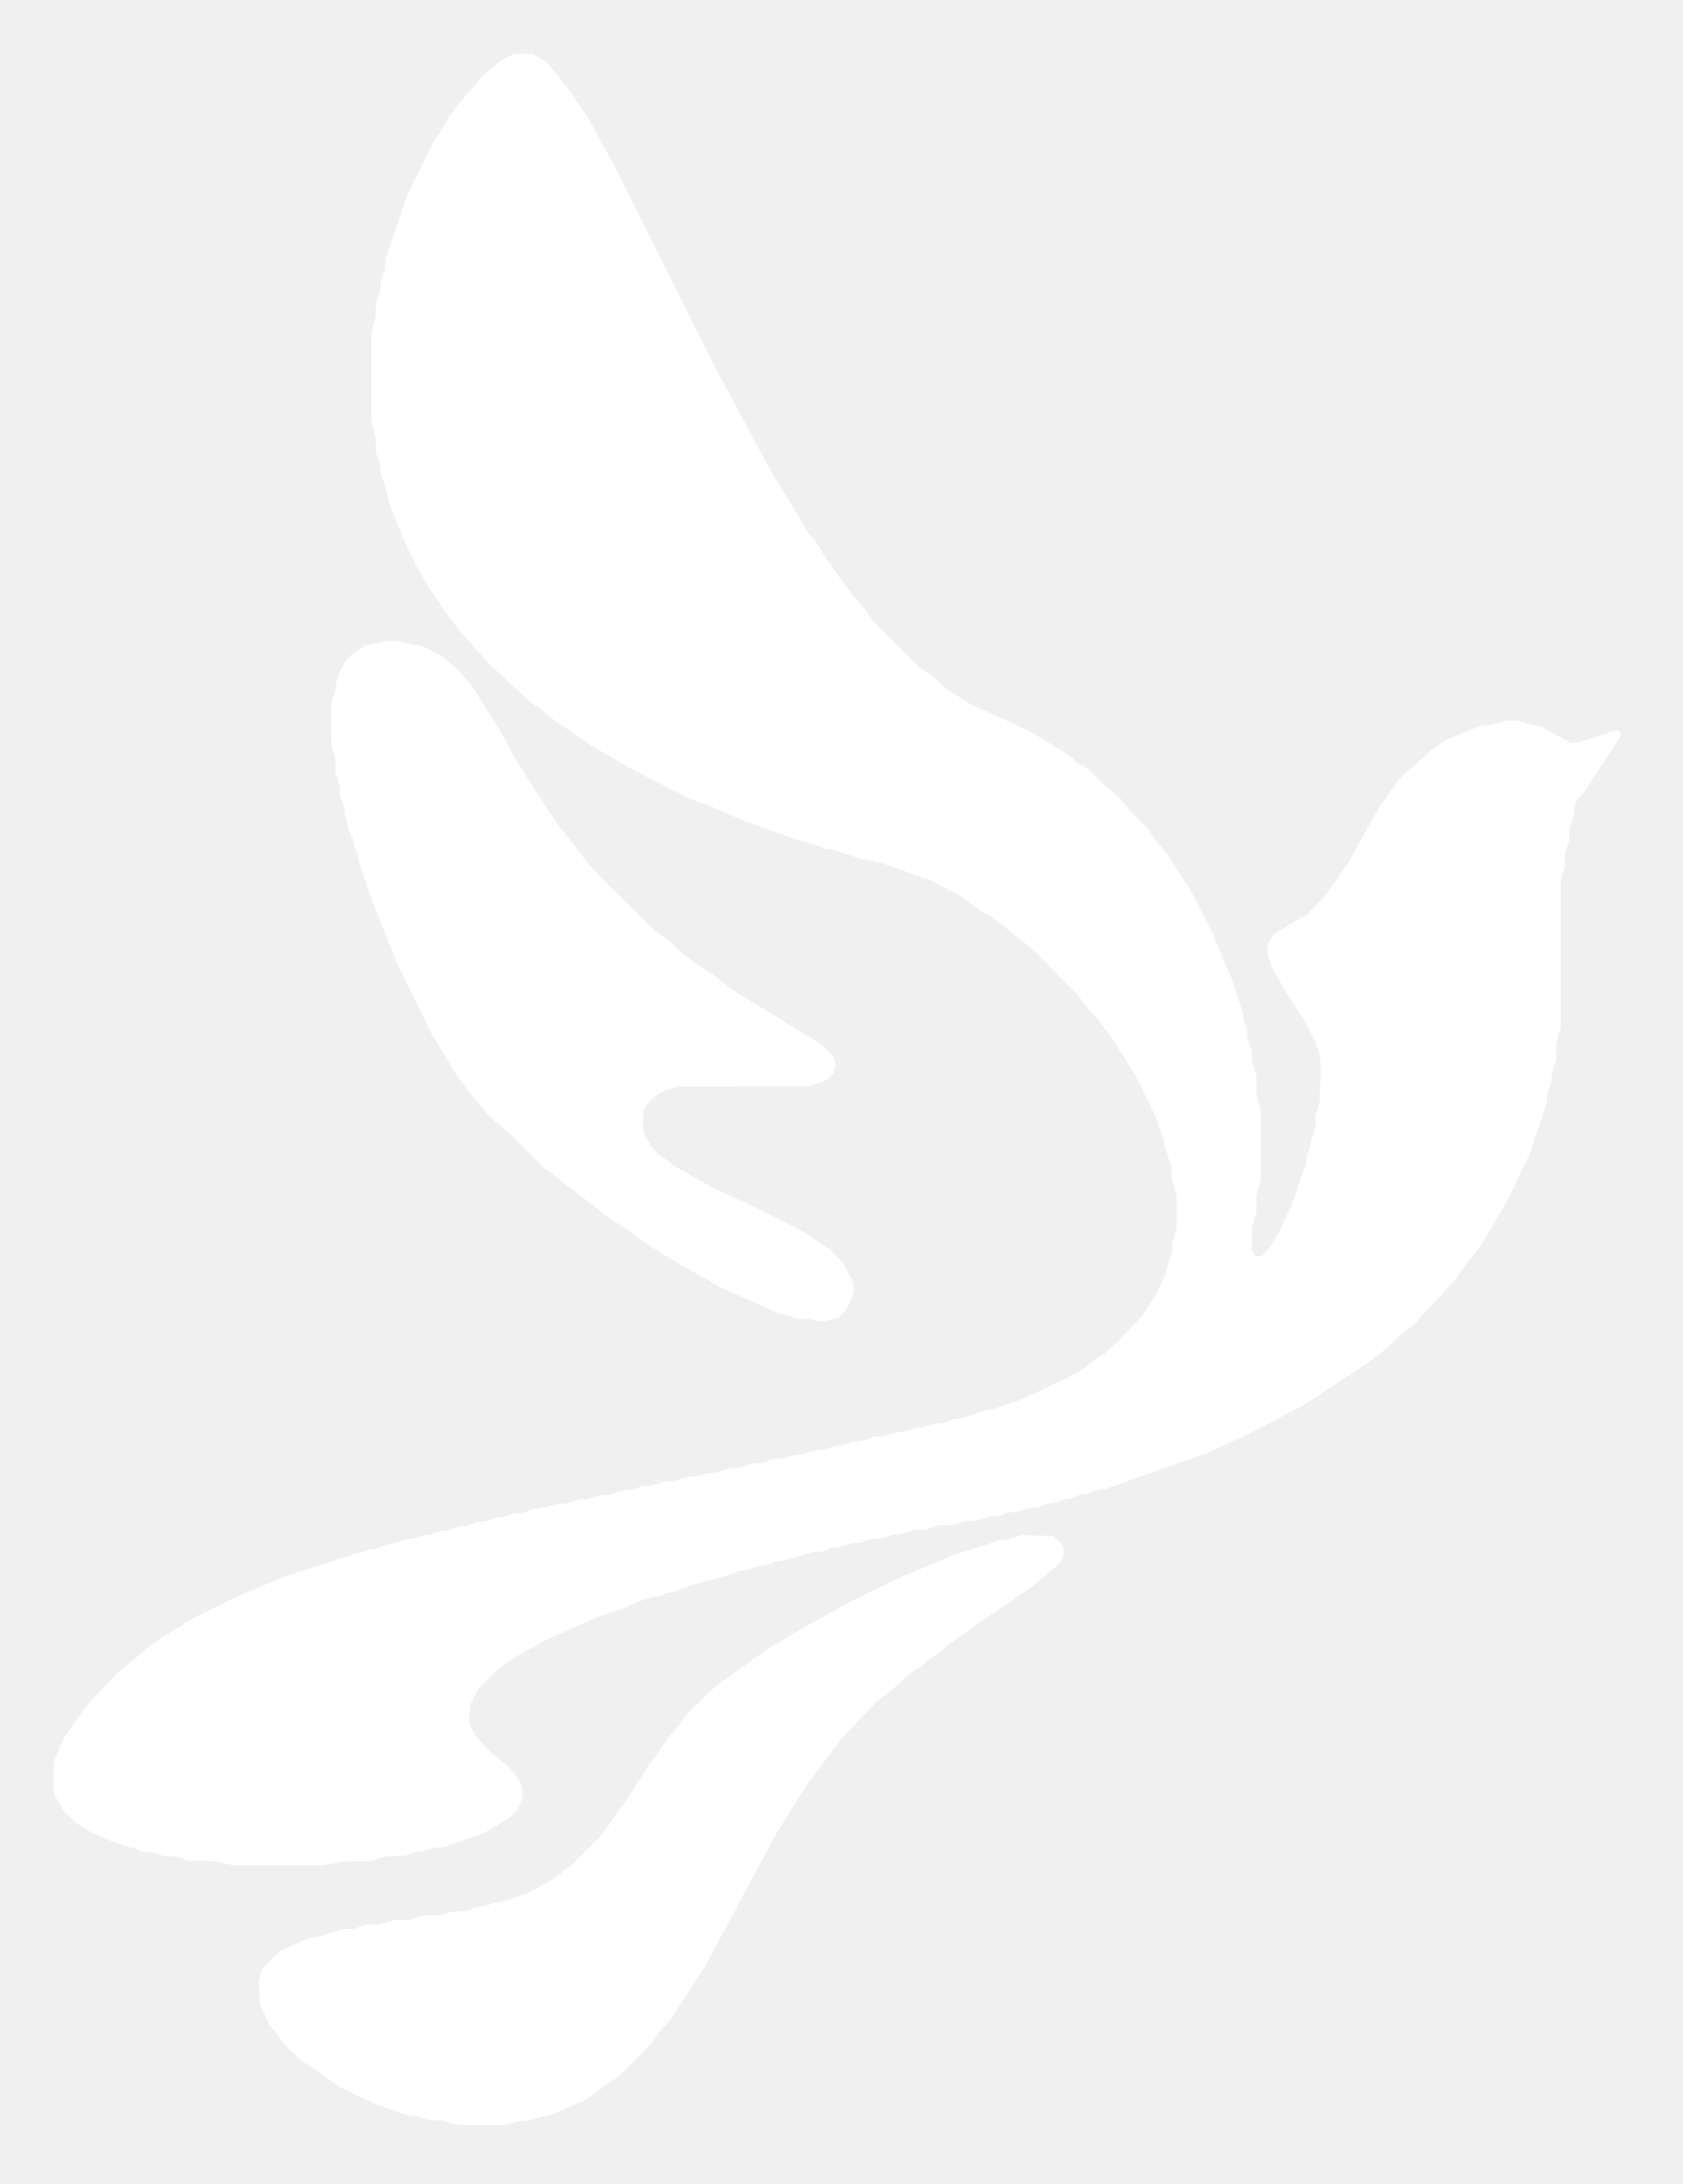
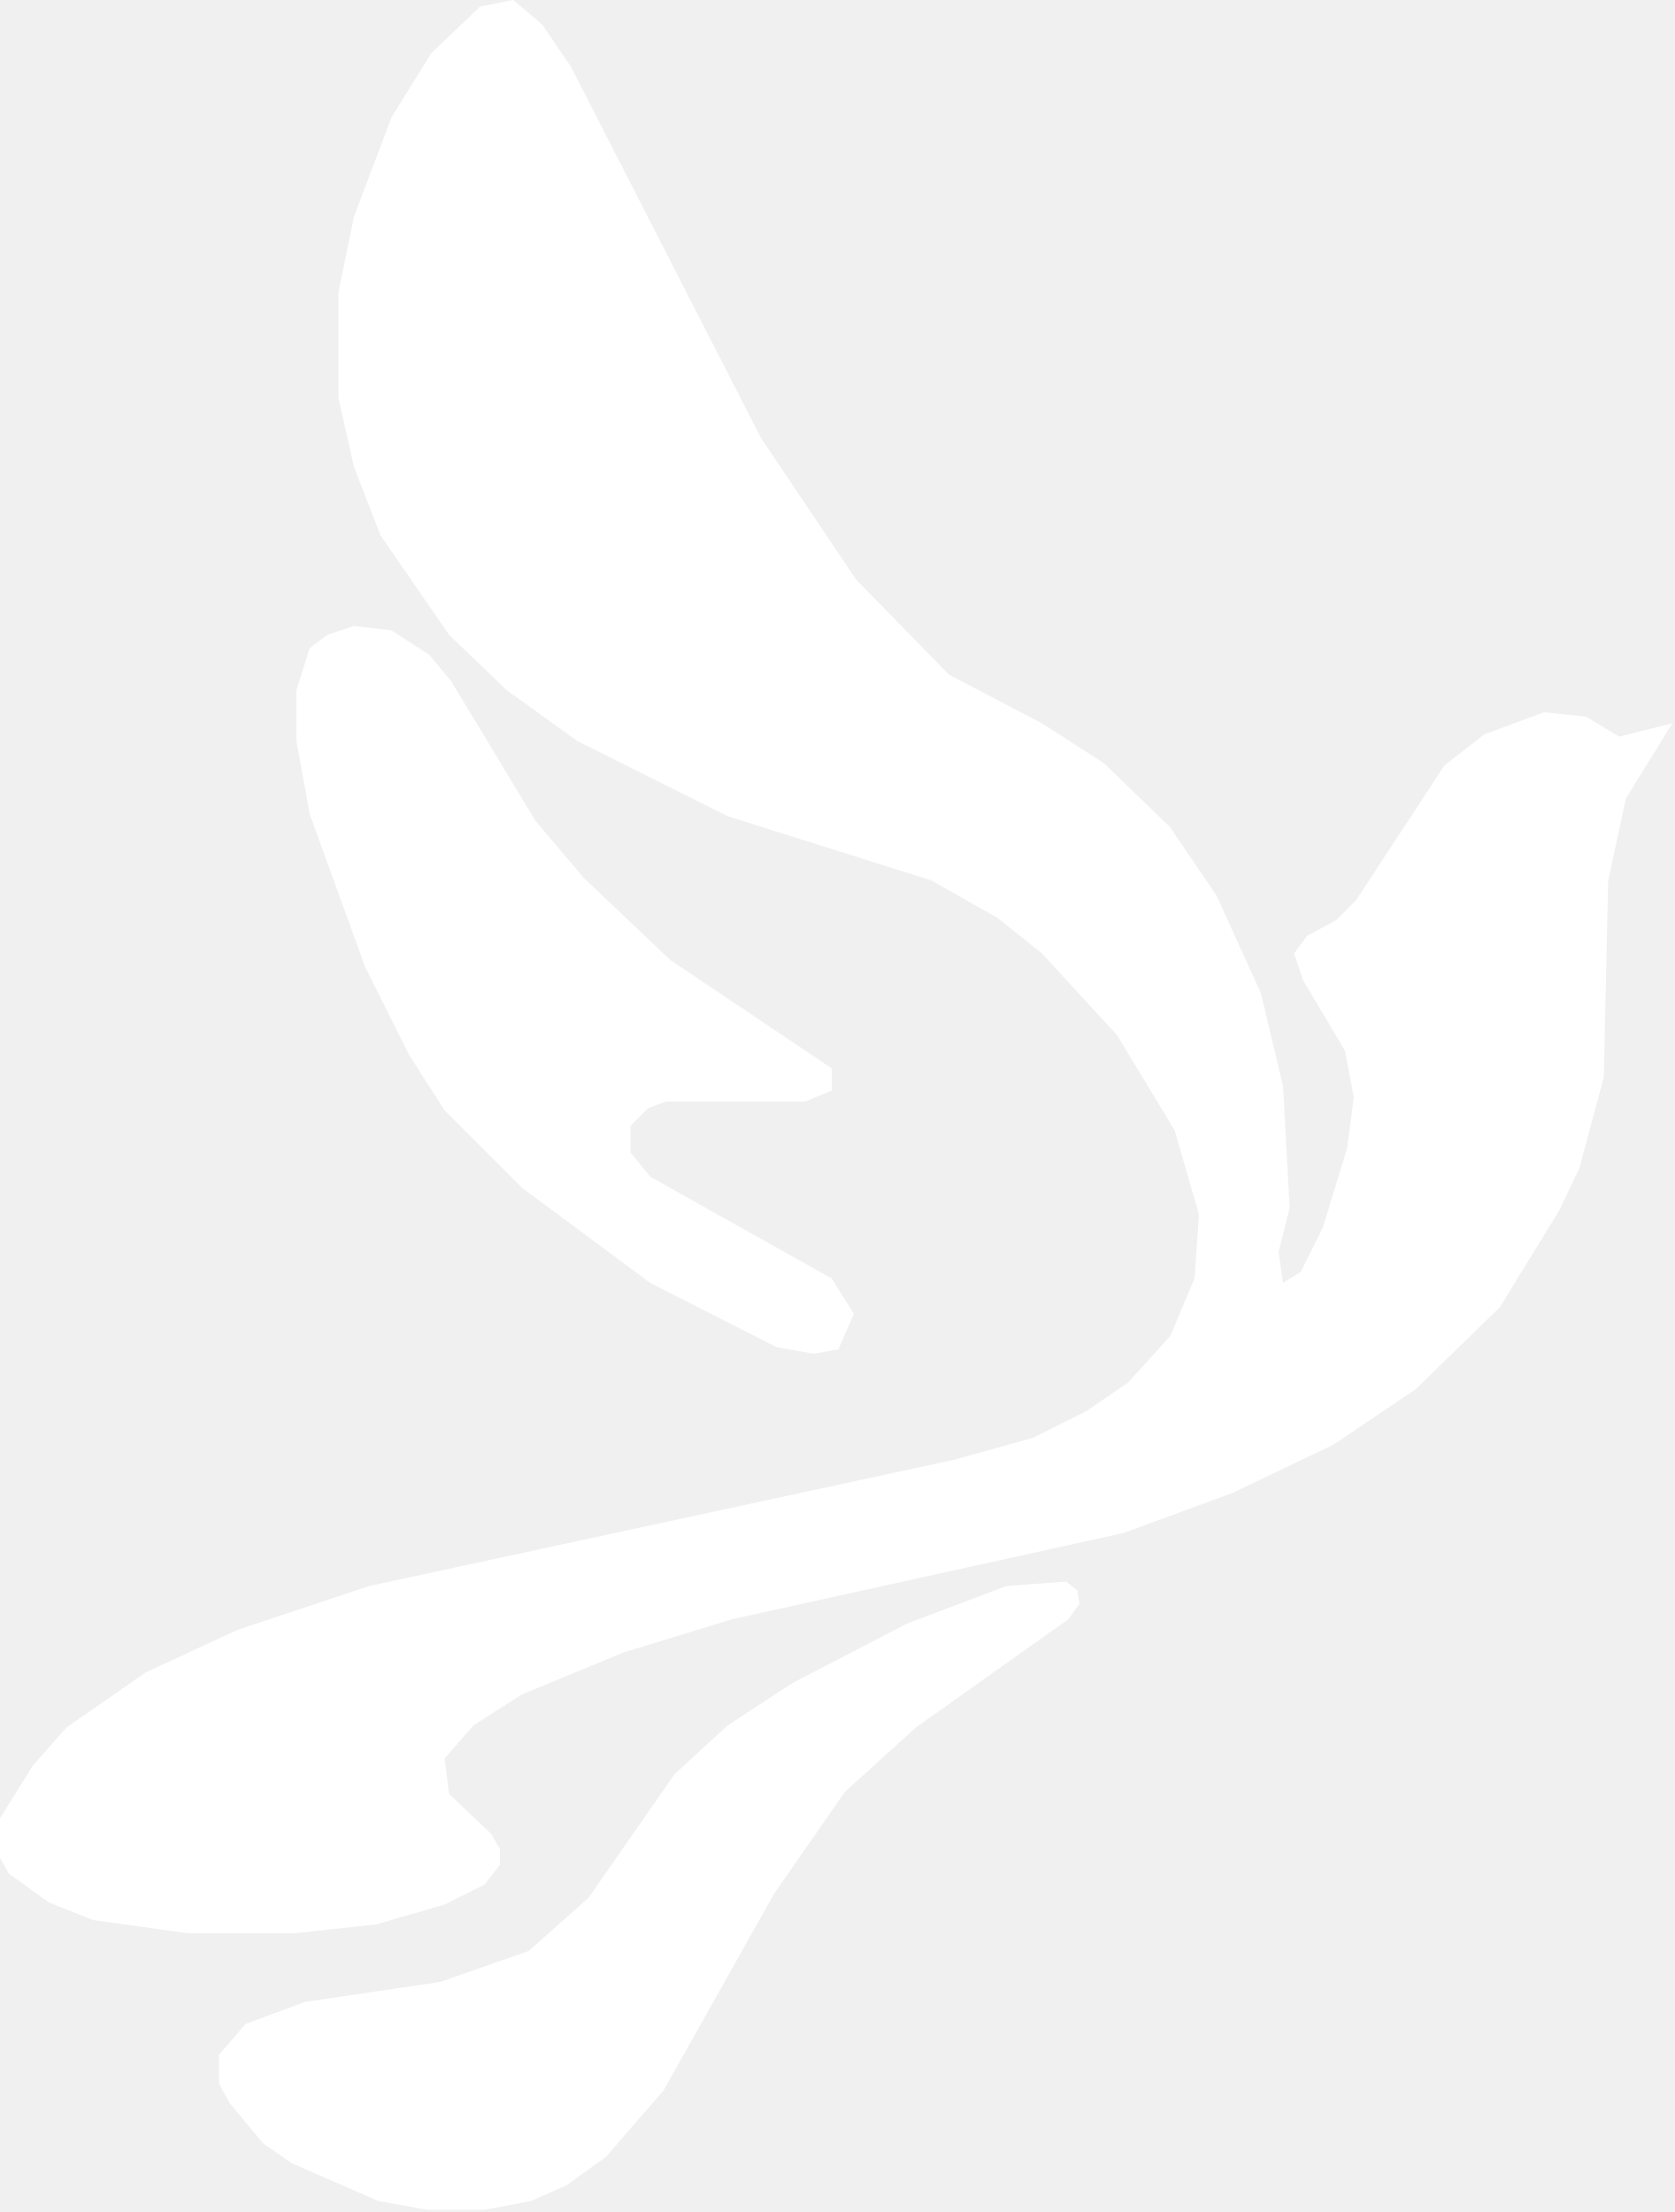
- <svg xmlns="http://www.w3.org/2000/svg" viewBox="0 0 376 488">
-   <path fill="#fff" fill-rule="evenodd" d="M237.3 345.0 L235.3 343.2 L228.2 343.0 L225.2 344.0 L222.8 344.2 L221.5 344.8 L213.8 347.2 L201.8 352.2 L189.3 358.3 L178.7 364.2 L171.2 368.7 L160.0 376.7 L153.3 383.2 L151.8 385.5 L149.2 388.5 L142.2 398.7 L140.0 402.3 L134.3 410.2 L128.0 416.5 L123.7 419.8 L118.5 422.8 L112.7 424.8 L110.2 425.2 L108.8 425.8 L106.3 426.2 L104.3 427.0 L100.7 427.2 L98.5 428.0 L94.8 428.0 L91.5 429.0 L88.3 429.0 L85.0 430.0 L82.2 430.0 L79.0 431.0 L76.7 431.0 L71.0 432.8 L68.8 433.2 L63.0 435.7 L61.2 437.2 L58.8 439.8 L58.2 441.2 L57.8 442.8 L58.2 448.2 L60.3 452.5 L64.0 457.3 L67.2 460.3 L76.3 466.5 L84.8 470.5 L91.2 472.7 L93.2 472.8 L96.0 473.8 L98.8 473.8 L102.2 474.8 L113.0 474.8 L115.7 474.0 L118.3 473.8 L120.7 473.0 L122.8 472.7 L130.8 469.2 L138.2 464.0 L145.7 456.5 L147.5 453.8 L149.8 451.3 L157.5 439.5 L173.5 409.7 L180.2 399.0 L188.2 388.3 L195.8 380.3 L199.5 377.5 L203.5 373.8 L205.7 372.5 L207.5 370.8 L209.7 369.5 L211.5 367.8 L218.0 363.2 L230.3 354.8 L236.7 349.5 L237.7 347.7 L237.7 345.7Z M78.7 146.2 L77.5 147.3 L76.0 150.0 L75.2 152.2 L75.0 154.0 L74.0 157.3 L74.0 165.7 L75.0 169.8 L75.0 172.8 L76.0 175.8 L76.0 177.5 L77.0 180.5 L77.0 181.8 L78.3 186.3 L78.8 187.2 L79.2 189.2 L80.0 191.0 L80.2 192.5 L81.2 195.7 L81.8 197.0 L82.2 198.8 L88.5 214.7 L96.3 230.7 L102.2 240.5 L105.2 244.5 L109.7 249.7 L115.0 254.3 L121.3 260.7 L135.7 271.8 L148.2 280.3 L161.3 287.8 L174.2 293.5 L176.0 293.8 L178.0 294.7 L181.2 294.8 L183.2 295.3 L186.8 294.7 L188.0 294.0 L189.0 292.8 L190.5 289.7 L190.8 288.0 L190.7 286.7 L188.7 282.5 L185.7 279.3 L179.7 275.3 L167.2 269.0 L159.5 265.5 L151.0 260.7 L147.3 258.0 L145.8 256.5 L144.0 253.5 L143.7 252.0 L143.8 248.3 L144.2 247.3 L145.7 245.5 L148.3 243.8 L151.5 242.8 L180.8 242.7 L185.0 241.2 L186.3 239.8 L186.8 238.0 L186.2 236.0 L183.8 233.5 L164.2 221.5 L158.5 217.2 L156.2 215.8 L152.8 213.3 L149.5 210.2 L146.2 207.8 L135.5 197.3 L131.7 193.2 L124.5 184.0 L115.2 169.7 L112.7 164.8 L106.0 154.0 L102.7 150.0 L99.0 146.7 L93.8 144.2 L91.8 144.0 L89.5 143.3 L86.7 143.2 L81.8 144.2Z M118.8 12.0 L115.0 12.0 L112.3 13.3 L108.0 16.8 L102.0 23.8 L96.7 32.0 L91.2 43.2 L86.2 57.7 L86.0 60.3 L85.2 62.3 L85.0 64.7 L84.0 67.7 L84.0 70.5 L83.0 74.5 L83.0 94.3 L84.0 98.2 L84.0 101.0 L85.0 103.8 L85.2 106.3 L86.0 108.3 L87.2 113.0 L90.2 120.5 L92.7 125.7 L95.5 130.7 L99.5 136.7 L103.0 141.3 L108.8 147.8 L118.3 156.7 L121.0 158.5 L123.0 160.3 L132.8 167.0 L142.0 172.3 L154.7 178.7 L157.8 179.7 L166.5 183.5 L178.3 187.7 L183.5 189.2 L184.3 189.7 L186.2 189.8 L191.7 191.7 L197.0 192.8 L208.2 196.8 L214.8 200.3 L219.5 203.7 L221.5 204.7 L231.0 212.3 L240.8 222.2 L243.5 225.8 L245.8 228.3 L249.2 233.0 L254.0 240.7 L258.2 249.3 L260.0 254.5 L260.2 255.8 L260.8 257.2 L261.0 258.5 L261.8 260.3 L262.0 263.7 L263.0 267.2 L263.0 274.5 L262.0 277.8 L262.0 279.8 L261.2 281.8 L260.7 284.2 L258.5 289.0 L255.3 294.0 L250.3 299.3 L246.8 302.5 L244.8 303.7 L242.7 305.5 L238.3 308.0 L228.3 312.7 L221.5 315.0 L220.7 315.0 L215.2 316.8 L212.8 317.2 L210.8 318.0 L208.3 318.2 L206.2 319.0 L204.7 319.0 L202.5 319.8 L200.3 320.0 L197.3 321.0 L195.5 321.0 L193.3 321.8 L190.3 322.2 L188.3 323.0 L186.8 323.0 L184.0 324.0 L181.5 324.2 L180.0 324.8 L177.0 325.2 L175.5 325.8 L172.8 326.0 L170.7 326.8 L167.3 327.2 L165.2 328.0 L163.3 328.0 L160.2 329.0 L157.8 329.2 L156.2 329.8 L152.8 330.2 L150.5 331.0 L148.8 331.0 L145.5 332.0 L143.7 332.0 L141.5 332.8 L138.5 333.2 L136.2 334.0 L134.3 334.0 L131.2 335.0 L129.7 335.0 L126.3 336.0 L124.7 336.0 L122.3 336.8 L119.2 337.2 L117.0 338.0 L114.7 338.2 L112.3 339.0 L110.3 339.2 L109.0 339.8 L106.3 340.2 L104.2 341.0 L102.8 341.0 L100.0 342.0 L98.0 342.2 L96.0 343.0 L94.7 343.0 L92.5 343.8 L89.8 344.2 L88.3 344.8 L86.2 345.2 L84.2 346.0 L82.5 346.2 L81.2 346.8 L79.7 347.0 L77.2 348.0 L75.8 348.2 L74.5 348.8 L63.5 352.3 L54.2 356.2 L43.3 361.5 L34.5 367.0 L26.0 374.0 L19.2 381.3 L14.3 388.3 L12.0 393.7 L12.0 400.2 L12.3 401.3 L14.3 404.7 L16.8 407.2 L20.5 409.5 L25.2 411.5 L29.0 412.8 L30.3 413.0 L31.7 413.7 L34.5 414.0 L36.8 414.8 L39.2 414.8 L42.3 415.8 L47.5 415.8 L52.2 416.8 L72.0 416.8 L76.3 416.0 L82.7 415.8 L86.3 414.8 L90.5 414.7 L92.7 413.8 L94.0 413.8 L97.2 412.8 L99.3 412.7 L108.3 409.5 L113.3 406.5 L115.2 405.0 L116.7 402.3 L116.8 399.8 L116.2 398.0 L114.2 395.3 L108.7 390.7 L106.0 387.5 L104.8 384.8 L105.0 381.0 L106.7 377.7 L111.0 373.2 L115.3 370.2 L122.5 366.2 L133.8 361.2 L138.5 359.7 L142.3 358.0 L145.8 356.8 L147.3 356.7 L148.7 356.0 L150.7 355.7 L155.2 354.0 L163.3 351.8 L165.2 351.0 L167.0 350.8 L169.2 350.0 L171.7 349.7 L173.0 349.0 L174.8 348.8 L181.7 346.8 L183.8 346.7 L185.8 345.8 L187.3 345.8 L190.3 344.8 L192.5 344.7 L194.0 344.0 L197.5 343.7 L199.0 343.0 L201.3 342.8 L204.3 341.8 L206.8 341.8 L210.0 340.8 L212.8 340.8 L216.0 339.8 L218.3 339.8 L221.3 338.8 L223.5 338.7 L225.0 338.0 L227.3 337.8 L229.8 337.0 L232.0 336.8 L234.2 336.0 L235.8 335.8 L237.8 335.0 L239.3 334.8 L241.8 333.8 L243.0 333.8 L244.8 333.0 L247.0 332.7 L269.7 324.7 L278.2 320.8 L291.0 314.2 L305.3 304.8 L308.5 302.5 L313.0 298.3 L315.8 296.2 L325.5 285.7 L326.7 283.7 L331.2 278.0 L337.3 267.5 L341.7 258.2 L345.7 246.5 L345.8 244.3 L346.8 241.5 L346.8 239.8 L347.8 237.0 L347.8 233.3 L348.8 229.5 L348.8 196.5 L349.7 194.0 L349.8 190.5 L350.7 188.0 L350.8 184.8 L351.7 182.7 L351.8 180.5 L352.5 178.7 L353.7 177.5 L362.2 164.5 L362.2 163.7 L361.8 163.3 L360.8 163.3 L353.0 165.8 L351.0 166.0 L344.2 162.2 L341.5 161.8 L339.2 161.0 L336.5 161.0 L333.3 162.0 L330.8 162.2 L323.3 165.3 L319.8 167.7 L312.8 174.0 L308.2 180.5 L301.2 193.0 L296.3 200.0 L292.2 204.3 L285.3 208.3 L284.3 209.3 L283.3 211.2 L283.2 212.8 L284.2 216.0 L287.2 221.3 L292.0 228.8 L293.8 232.5 L295.0 235.8 L295.3 240.7 L295.0 242.3 L295.0 246.2 L294.0 249.3 L294.0 252.0 L293.2 254.0 L292.8 256.5 L292.2 257.8 L291.8 260.3 L288.8 269.0 L285.8 275.5 L283.8 278.7 L282.2 280.5 L281.3 280.8 L280.7 280.7 L279.8 279.5 L279.8 274.3 L280.8 270.8 L280.8 267.2 L281.8 263.7 L281.8 248.2 L280.8 244.7 L280.8 240.2 L279.8 237.2 L279.8 234.8 L278.8 232.0 L278.7 229.8 L278.0 228.5 L277.7 226.2 L275.7 219.8 L270.8 208.0 L266.0 198.8 L260.5 190.3 L258.2 187.7 L256.7 185.3 L253.3 182.0 L250.3 178.3 L246.7 175.3 L243.2 171.8 L240.8 170.5 L239.0 168.8 L230.0 163.3 L216.8 157.3 L211.2 153.7 L208.7 151.3 L205.5 149.2 L195.3 139.0 L193.5 136.3 L190.8 133.3 L185.2 125.7 L182.2 120.8 L180.8 119.3 L171.7 104.2 L160.2 82.8 L137.2 36.8 L131.2 26.0 L127.3 20.2 L122.7 14.5 L121.3 13.3Z" />
+ <svg xmlns="http://www.w3.org/2000/svg" viewBox="0 0 75.7 100">
+   <path fill="#fff" d="M48.7 71.9L48.2 71.5L45.5 71.7L41.0 73.4L35.8 76.1L32.9 78.0L30.5 80.2L26.6 85.8L23.9 88.2L19.9 89.6L13.8 90.5L11.1 91.5L9.9 92.9L9.9 94.2L10.4 95.1L11.9 96.9L13.2 97.8L17.1 99.5L19.3 99.9L21.9 99.9L24.0 99.5L25.6 98.8L27.4 97.5L30.0 94.5L35.0 85.6L38.2 81.0L41.4 78.1L48.3 73.2L48.8 72.5ZM14.8 28.7L14.0 29.3L13.4 31.2L13.4 33.5L14.0 36.8L16.5 43.7L18.5 47.7L20.1 50.2L23.6 53.7L29.4 58.0L35.1 60.9L36.8 61.2L37.9 61.0L38.6 59.4L37.6 57.8L29.4 53.2L28.5 52.1L28.5 50.9L29.3 50.1L30.1 49.8L36.4 49.8L37.6 49.3L37.6 48.3L30.3 43.4L26.4 39.7L24.2 37.1L20.4 30.8L19.4 29.6L17.7 28.5L16.0 28.3ZM23.2 0.0L21.7 0.3L19.5 2.4L17.7 5.3L16.0 9.8L15.3 13.2L15.3 18.0L16.0 21.1L17.2 24.2L20.3 28.7L22.9 31.2L26.1 33.5L32.9 36.9L42.1 39.8L45.1 41.5L47.1 43.1L50.5 46.8L53.1 51.1L54.2 54.9L54.0 57.8L52.9 60.4L51.0 62.5L49.1 63.8L46.7 65.0L43.1 66.0L16.7 71.7L10.7 73.7L6.6 75.6L3.0 78.1L1.5 79.8L0.0 82.2L0.0 84.0L0.4 84.7L2.2 86.0L4.2 86.8L8.5 87.4L13.3 87.4L17.0 87.0L20.1 86.1L21.9 85.2L22.6 84.3L22.6 83.6L22.2 82.9L20.3 81.1L20.1 79.5L21.4 78.0L23.6 76.6L28.2 74.7L33.1 73.2L50.8 69.3L55.7 67.5L60.3 65.3L64.0 62.8L67.8 59.1L70.5 54.7L71.4 52.8L72.5 48.7L72.7 39.8L73.5 36.1L75.6 32.7L73.2 33.3L71.7 32.4L69.8 32.2L67.1 33.2L65.3 34.6L61.3 40.7L60.4 41.6L59.1 42.3L58.5 43.1L58.9 44.3L60.8 47.5L61.2 49.6L60.9 51.9L59.8 55.5L58.8 57.5L58.0 58.0L57.8 56.6L58.3 54.6L58.0 49.1L57.0 44.9L55.0 40.5L52.9 37.4L49.9 34.5L47.1 32.7L42.9 30.5L38.7 26.2L34.4 19.8L25.8 3.0L24.5 1.1Z" />
</svg>
